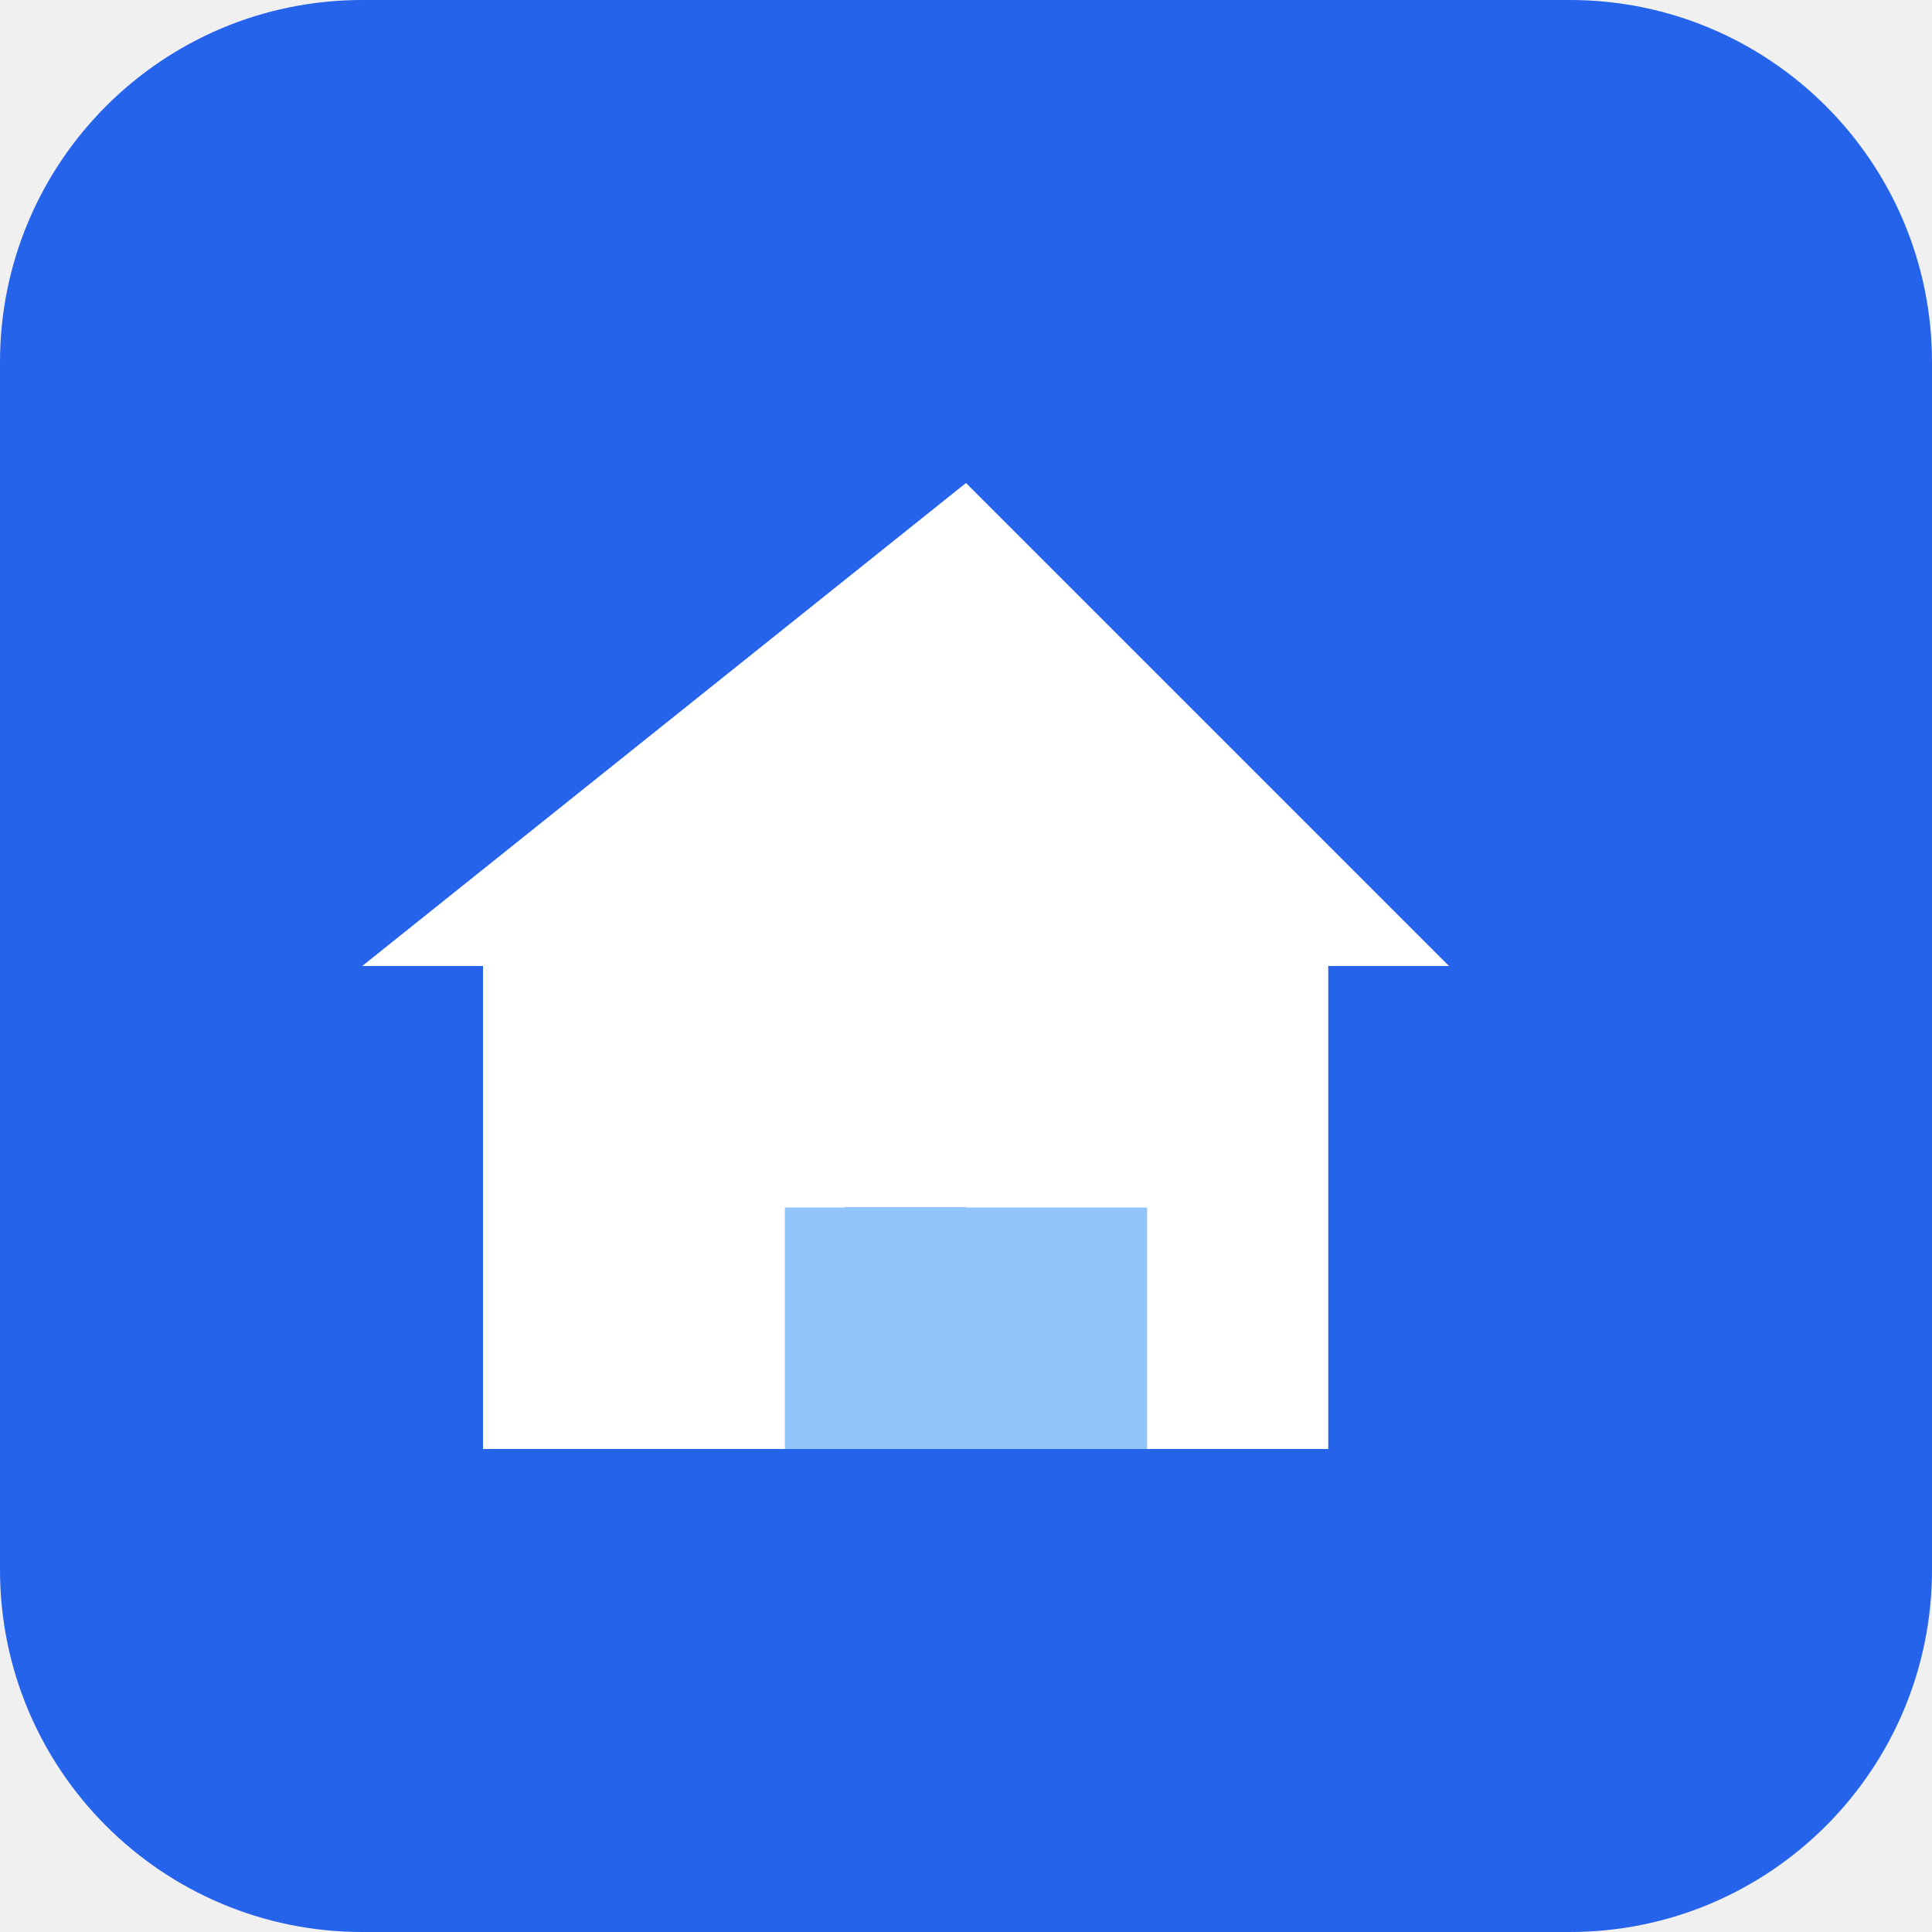
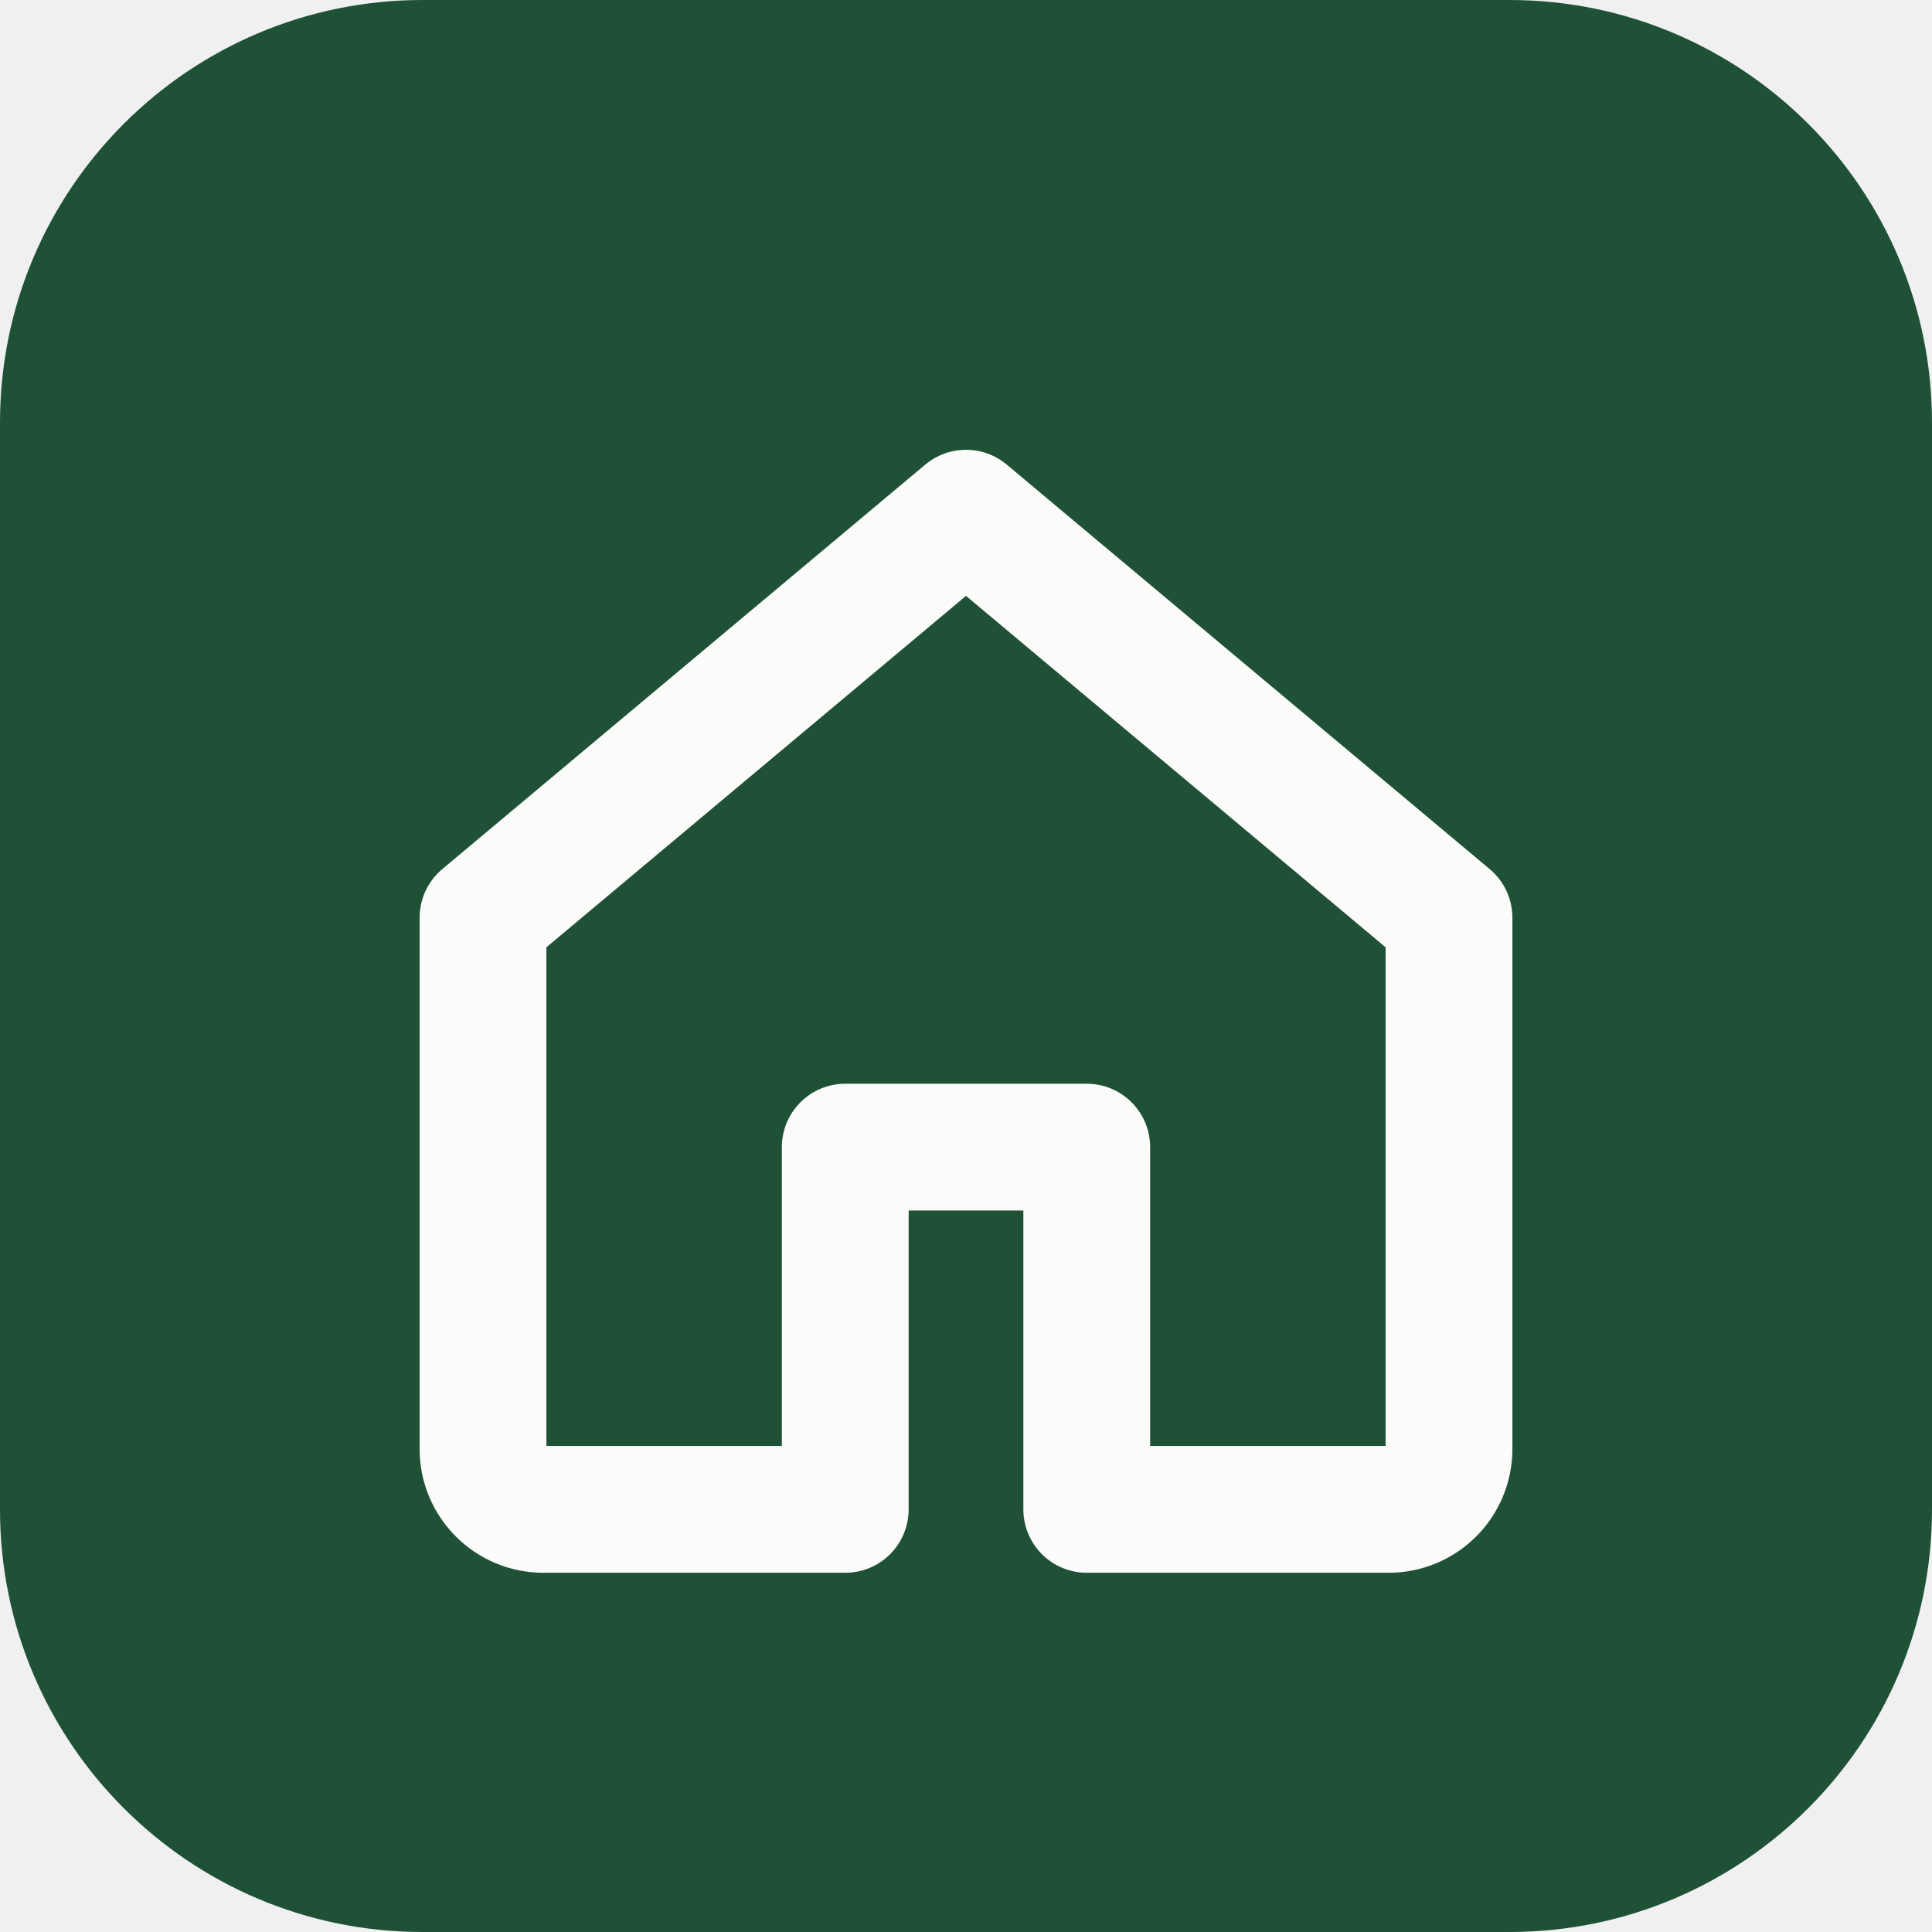
- <svg xmlns="http://www.w3.org/2000/svg" viewBox="0 0 64 64">
-   <rect width="64" height="64" rx="12" fill="#2563eb" />
-   <path d="M32 16L12 32h4v16h12V40h4v8h12V32h4L32 16z" fill="#fff" />
-   <rect x="26" y="40" width="12" height="8" fill="#93c5fd" />
+ <svg xmlns="http://www.w3.org/2000/svg" viewBox="0 0 32 32">
+   <rect width="32" height="32" rx="7" fill="#1F5137" />
+   <path d="M8 15.2 16 8.5l8 6.7V24a1 1 0 0 1-1 1h-5v-6h-4v6H9a1 1 0 0 1-1-1z" fill="none" stroke="#FBFBFA" stroke-width="2.1" stroke-linejoin="round" stroke-linecap="round" />
</svg>
